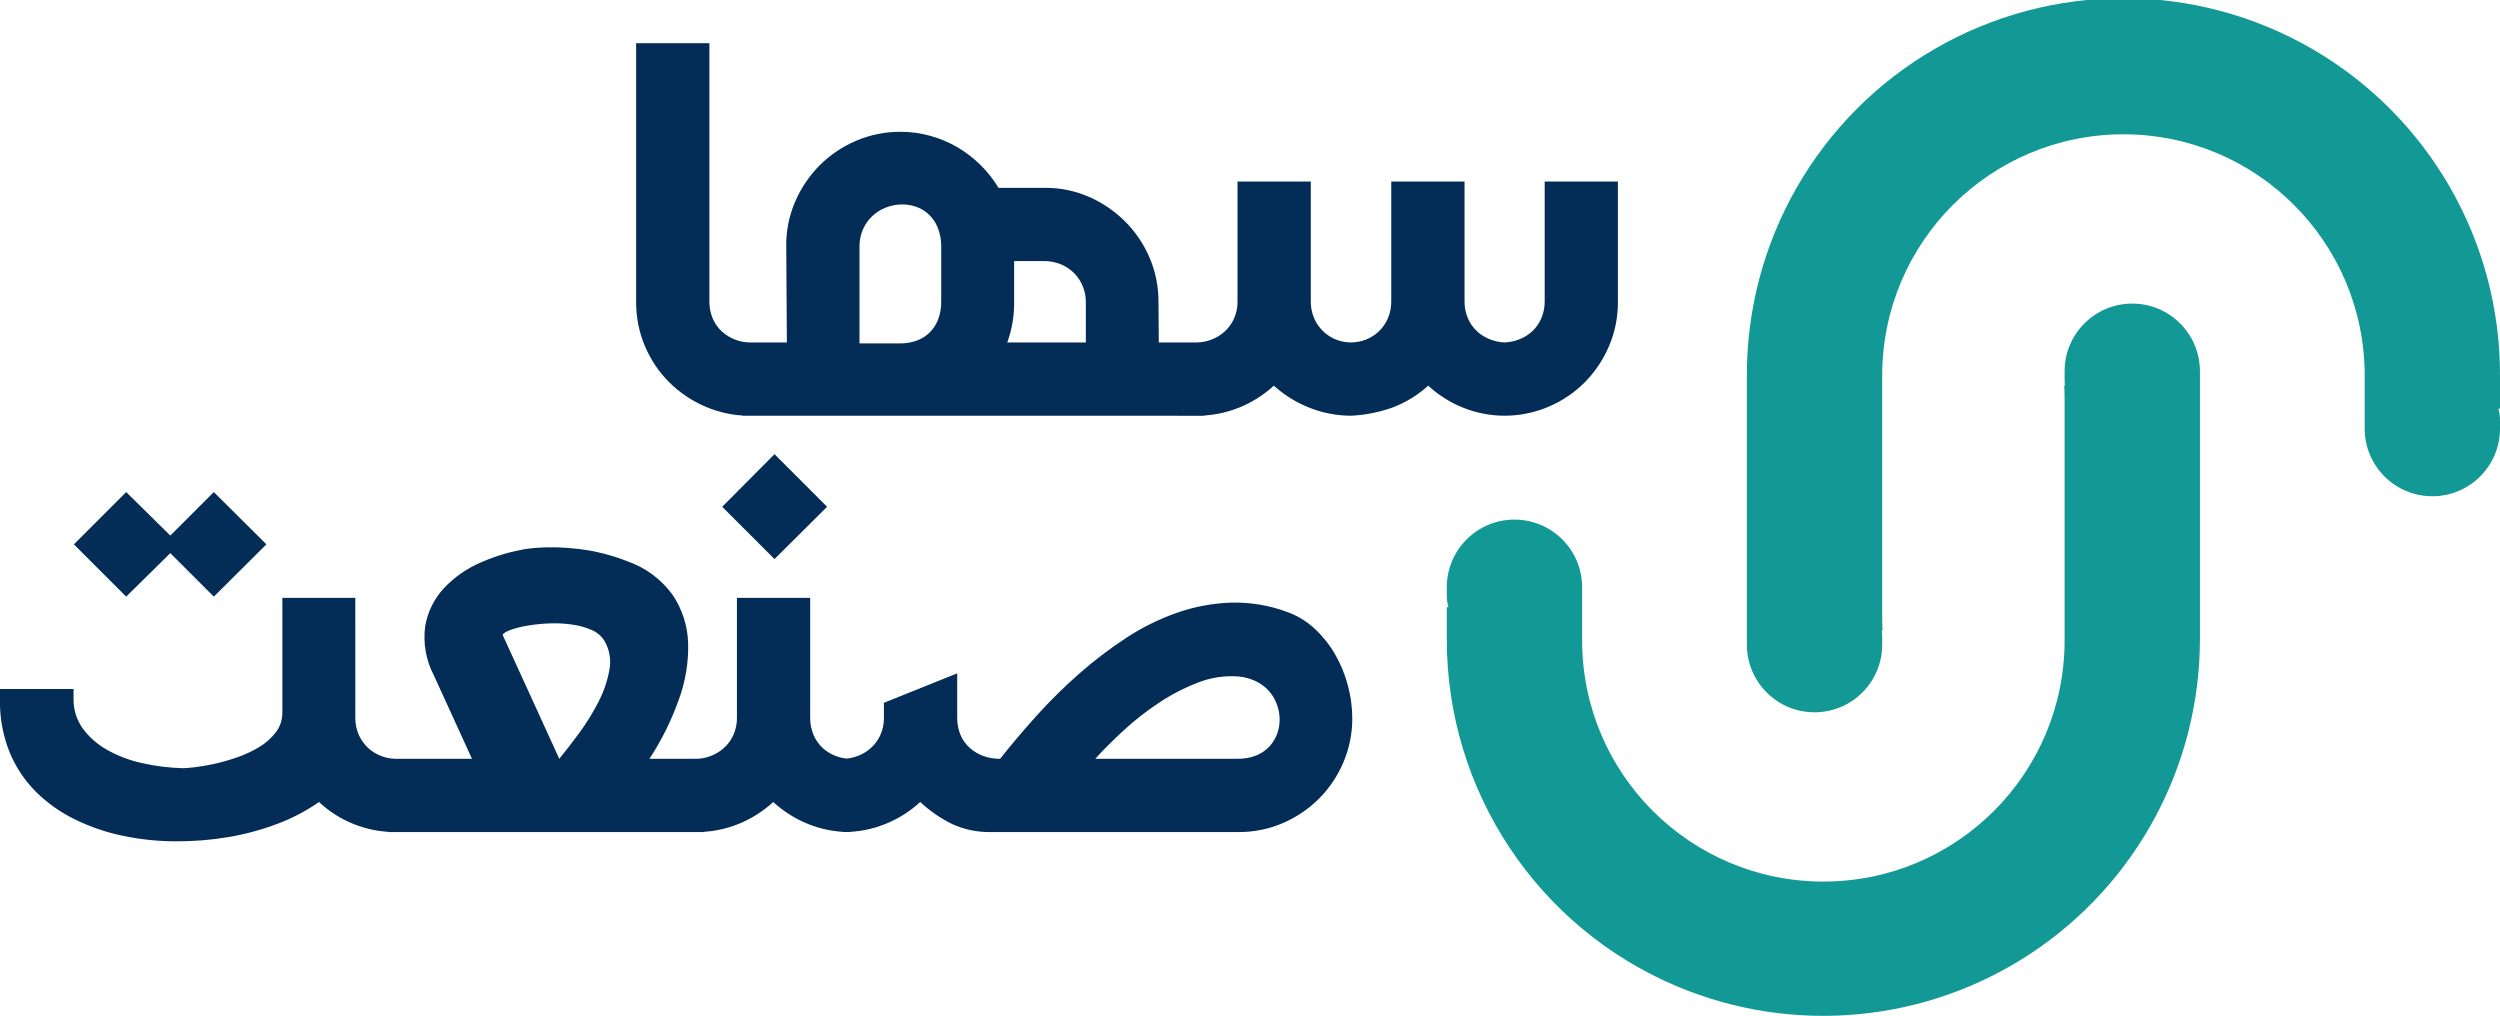
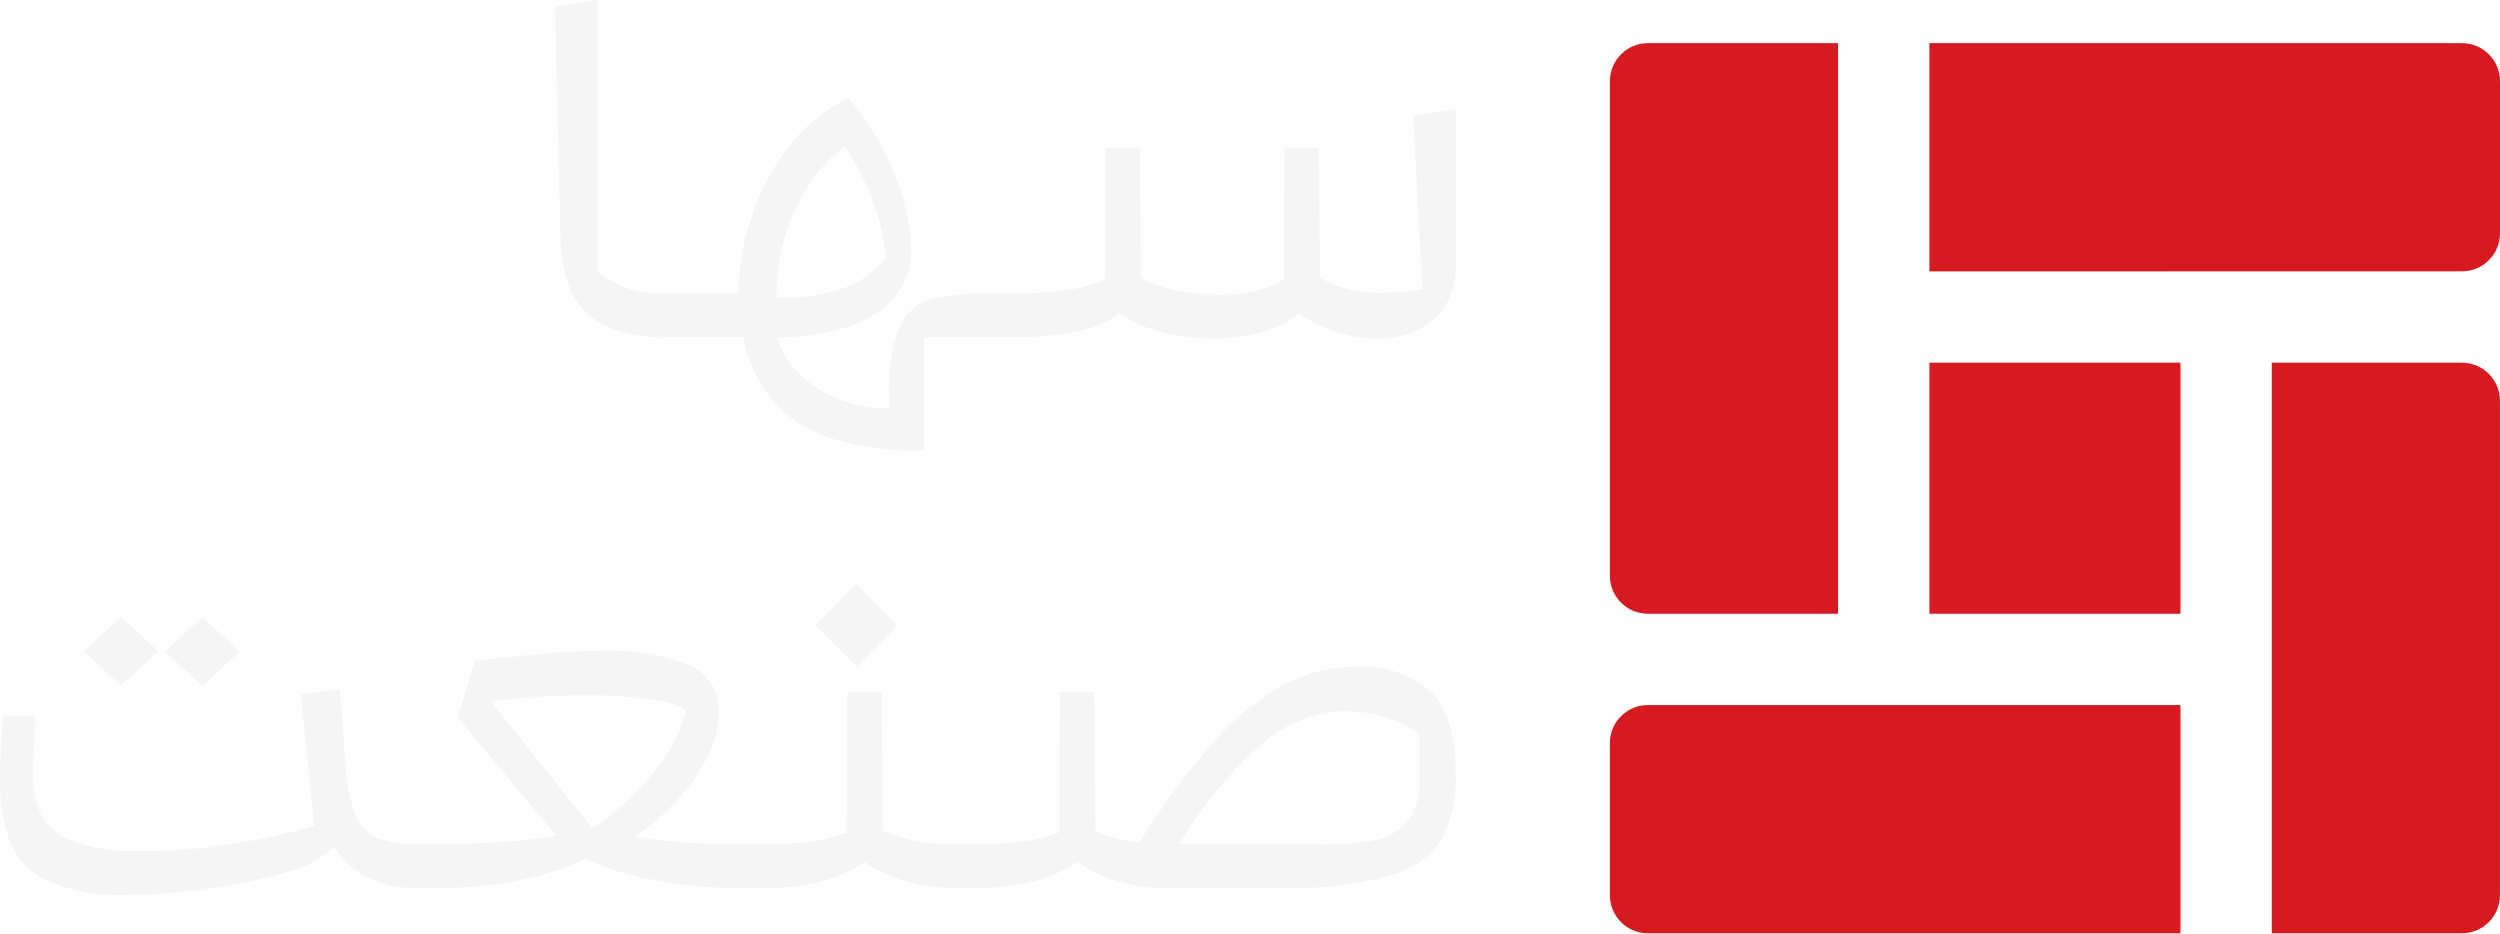
- <svg xmlns="http://www.w3.org/2000/svg" width="300.238" height="121.999" viewBox="0 0 300.238 121.999">
-   <g id="Group_4381" data-name="Group 4381" transform="translate(-280.218 -85.999)">
-     <path id="Union_5" data-name="Union 5" d="M27.619,118.445A45.183,45.183,0,0,1,0,76.775V72.918h.2a4.878,4.878,0,0,1-.2-1.37V70.527a8.126,8.126,0,1,1,16.252,0V76.9a28.971,28.971,0,1,0,57.943,0v-29c0-.541-.015-1.088-.045-1.627h.09a4.944,4.944,0,0,1-.045-.668V44.584a8.126,8.126,0,1,1,16.252,0v32.19a45.249,45.249,0,0,1-62.827,41.67Zm8.418-41.032V45.222a45.224,45.224,0,1,1,90.447,0V49.08h-.2a4.883,4.883,0,0,1,.2,1.37V51.47a8.126,8.126,0,1,1-16.252,0V45.1a28.971,28.971,0,0,0-57.943,0v29c0,.54.015,1.087.046,1.626h-.092a4.967,4.967,0,0,1,.046.669v1.021a8.126,8.126,0,0,1-16.252,0Z" transform="translate(453.972 86)" fill="#129996" />
-     <path id="Path_26944" data-name="Path 26944" d="M-120.386-44.816h8.8v30.98a5.14,5.14,0,0,0,.414,2.124,4.506,4.506,0,0,0,1.109,1.542,5.082,5.082,0,0,0,1.579.959,4.958,4.958,0,0,0,1.786.338v8.8a13.362,13.362,0,0,1-5.32-1.072,13.935,13.935,0,0,1-4.361-2.914A13.553,13.553,0,0,1-119.314-8.4a13.362,13.362,0,0,1-1.072-5.32ZM-107.622-.075v-8.8h5.339l-.075-11.655a13.032,13.032,0,0,1,1.09-5.3,14.1,14.1,0,0,1,2.951-4.343A13.775,13.775,0,0,1-93.955-33.1a13.362,13.362,0,0,1,5.32-1.072,13.273,13.273,0,0,1,3.591.489,13.637,13.637,0,0,1,3.252,1.372,14.111,14.111,0,0,1,2.763,2.124,13.819,13.819,0,0,1,2.162,2.745h5.6a12.9,12.9,0,0,1,5.282,1.09A14.165,14.165,0,0,1-61.659-23.4a13.833,13.833,0,0,1,2.933,4.343,13.228,13.228,0,0,1,1.072,5.3l.038,4.888h5.452v8.8ZM-93.561-8.76h4.925a5.842,5.842,0,0,0,1.786-.282,4.321,4.321,0,0,0,1.579-.9,4.428,4.428,0,0,0,1.109-1.579,5.822,5.822,0,0,0,.414-2.312v-6.5a5.962,5.962,0,0,0-.414-2.331,4.582,4.582,0,0,0-1.109-1.617,4.194,4.194,0,0,0-1.579-.921,5.129,5.129,0,0,0-1.786-.244,5.408,5.408,0,0,0-1.823.395,5.013,5.013,0,0,0-1.579,1.015,4.921,4.921,0,0,0-1.109,1.579,5.14,5.14,0,0,0-.414,2.124Zm18.573-9.888v4.925a13.779,13.779,0,0,1-.827,4.85h9.437v-4.888a4.958,4.958,0,0,0-.338-1.786,4.75,4.75,0,0,0-1-1.579,4.868,4.868,0,0,0-1.6-1.109,5.272,5.272,0,0,0-2.143-.414ZM-2.481-28.2v14.475a13.228,13.228,0,0,1-1.072,5.3A13.929,13.929,0,0,1-6.448-4.1a13.6,13.6,0,0,1-4.286,2.914A13.467,13.467,0,0,1-15.979-.075a13.4,13.4,0,0,1-5.076-.959,13.853,13.853,0,0,1-4.211-2.651,13.348,13.348,0,0,1-4.3,2.632,17.232,17.232,0,0,1-4.944.978,13.526,13.526,0,0,1-4.963-.94A14.019,14.019,0,0,1-43.8-3.685a13.853,13.853,0,0,1-4.211,2.651,13.4,13.4,0,0,1-5.076.959v-8.8A4.958,4.958,0,0,0-51.3-9.211a5.082,5.082,0,0,0,1.579-.959,4.724,4.724,0,0,0,1.128-1.542,4.947,4.947,0,0,0,.432-2.124V-28.2h8.8v14.362a5.042,5.042,0,0,0,.414,2.087,4.847,4.847,0,0,0,1.09,1.56,4.741,4.741,0,0,0,1.542.978,4.811,4.811,0,0,0,1.767.338,4.958,4.958,0,0,0,1.786-.338,4.694,4.694,0,0,0,1.56-.978,4.847,4.847,0,0,0,1.09-1.56,5.042,5.042,0,0,0,.414-2.087V-28.2h8.8v14.362a5.042,5.042,0,0,0,.414,2.087,4.633,4.633,0,0,0,1.09,1.542,4.907,4.907,0,0,0,1.542.959,5.441,5.441,0,0,0,1.767.376,5.441,5.441,0,0,0,1.767-.376,4.907,4.907,0,0,0,1.542-.959,4.633,4.633,0,0,0,1.09-1.542,5.042,5.042,0,0,0,.414-2.087V-28.2ZM-154.109,36.164a4.947,4.947,0,0,0,.432,2.124,4.864,4.864,0,0,0,1.109,1.542,4.855,4.855,0,0,0,1.56.959,4.958,4.958,0,0,0,1.786.338v8.8a13.4,13.4,0,0,1-5.076-.959,13.38,13.38,0,0,1-4.173-2.651,22.533,22.533,0,0,1-4.982,2.613,30.926,30.926,0,0,1-5.922,1.6,36.844,36.844,0,0,1-6.354.508,31.382,31.382,0,0,1-6.279-.658,24.369,24.369,0,0,1-5.734-1.955,17.631,17.631,0,0,1-4.7-3.309,14.593,14.593,0,0,1-3.177-4.756,16.076,16.076,0,0,1-1.166-6.3V32.743h8.835v1.166a5.944,5.944,0,0,0,1.09,3.553,9.123,9.123,0,0,0,2.914,2.575,15.119,15.119,0,0,0,4.192,1.6,25.357,25.357,0,0,0,4.963.62q.338,0,1.354-.113t2.331-.395a23.759,23.759,0,0,0,2.782-.79,13.764,13.764,0,0,0,2.669-1.241,7.161,7.161,0,0,0,1.993-1.767,3.826,3.826,0,0,0,.79-2.387V21.8h8.76Zm-22.22-21.844,5.226-5.226,6.316,6.279-6.316,6.279-5.226-5.226-5.3,5.226-6.279-6.279,6.279-6.279Zm64.047,26.807v8.8h-37.861v-8.8H-140.1l-4.587-10.039a9.915,9.915,0,0,1-1.034-5.884,8.932,8.932,0,0,1,2.218-4.531,13.16,13.16,0,0,1,4.455-3.121,22.1,22.1,0,0,1,5.64-1.654,21.888,21.888,0,0,1,3.045-.169,28.57,28.57,0,0,1,3.121.207,23.6,23.6,0,0,1,3.008.564,22.6,22.6,0,0,1,2.782.9A11.292,11.292,0,0,1-116,21.445a10.986,10.986,0,0,1,1.861,5.79,18.279,18.279,0,0,1-1.128,6.805,33.592,33.592,0,0,1-3.515,7.087Zm-17.333,0q1.053-1.278,2.369-3.064a27.409,27.409,0,0,0,2.312-3.722,13.555,13.555,0,0,0,1.335-3.873,4.981,4.981,0,0,0-.6-3.515,3.261,3.261,0,0,0-1.542-1.3A8.863,8.863,0,0,0-128.111,25a14.853,14.853,0,0,0-2.707-.132,20.164,20.164,0,0,0-2.594.263,11.95,11.95,0,0,0-2.03.508q-.827.3-.978.6Zm30.133-4.963a5.14,5.14,0,0,0,.414,2.124,4.633,4.633,0,0,0,1.09,1.542,4.855,4.855,0,0,0,1.56.959,4.958,4.958,0,0,0,1.786.338v8.8a13.4,13.4,0,0,1-5.076-.959,13.853,13.853,0,0,1-4.211-2.651,13.853,13.853,0,0,1-4.211,2.651,13.4,13.4,0,0,1-5.076.959v-8.8a4.958,4.958,0,0,0,1.786-.338,5.082,5.082,0,0,0,1.579-.959,4.724,4.724,0,0,0,1.128-1.542,4.947,4.947,0,0,0,.432-2.124V21.8h8.8Zm-4.286-31.62,6.316,6.316-6.316,6.279-6.279-6.279Zm26,45.38a10.642,10.642,0,0,1-4.662-.959,15.85,15.85,0,0,1-3.835-2.651,13.853,13.853,0,0,1-4.211,2.651,13.4,13.4,0,0,1-5.076.959v-8.8a4.958,4.958,0,0,0,1.786-.338,5.082,5.082,0,0,0,1.579-.959,4.724,4.724,0,0,0,1.128-1.542,4.947,4.947,0,0,0,.432-2.124V34.4l8.8-3.534v5.3a5.25,5.25,0,0,0,.395,2.087,4.376,4.376,0,0,0,1.109,1.56,5.028,5.028,0,0,0,1.635.978,5.791,5.791,0,0,0,2.011.338q1.993-2.519,4.38-5.17a61.892,61.892,0,0,1,5.076-5.019,50.063,50.063,0,0,1,5.64-4.3,27.94,27.94,0,0,1,6.128-3.045,21.874,21.874,0,0,1,6.5-1.222A17.9,17.9,0,0,1-42.2,23.494a9.562,9.562,0,0,1,3.327,2.03,13.254,13.254,0,0,1,2.444,3.083,15.191,15.191,0,0,1,1.523,3.722,15.272,15.272,0,0,1,.526,3.91,13.362,13.362,0,0,1-1.072,5.32,13.775,13.775,0,0,1-2.933,4.361,13.833,13.833,0,0,1-4.343,2.933,13.228,13.228,0,0,1-5.3,1.072Zm29.589-8.8a5.822,5.822,0,0,0,2.312-.414A4.428,4.428,0,0,0-44.289,39.6a4.553,4.553,0,0,0,.921-1.579,4.87,4.87,0,0,0,.263-1.786,5.441,5.441,0,0,0-.376-1.767,4.907,4.907,0,0,0-.959-1.542A5.113,5.113,0,0,0-45.981,31.8a6.087,6.087,0,0,0-2.124-.564,10.939,10.939,0,0,0-4.794.733A23.9,23.9,0,0,0-57.6,34.4a33.369,33.369,0,0,0-4.249,3.327q-1.974,1.823-3.4,3.4Z" transform="translate(477 136)" fill="#032d57" />
+ <svg xmlns="http://www.w3.org/2000/svg" width="140.69" height="52.521" viewBox="0 0 140.69 52.521">
+   <g id="Group_4405" data-name="Group 4405" transform="translate(-82.356 5836.975)">
+     <path id="Path_27252" data-name="Path 27252" d="M37.248,50.092V17.982h10.7a2.141,2.141,0,0,1,2.141,2.14V47.951a2.141,2.141,0,0,1-2.141,2.141Zm-35.107,0A2.141,2.141,0,0,1,0,47.951V39.388a2.141,2.141,0,0,1,2.141-2.14H32.11V50.092ZM17.982,32.11V17.982H32.11V32.11Zm-15.841,0A2.141,2.141,0,0,1,0,29.969V2.141A2.141,2.141,0,0,1,2.141,0h10.7V32.11ZM17.982,12.844V0H47.951a2.141,2.141,0,0,1,2.141,2.141V10.7a2.141,2.141,0,0,1-2.141,2.14Z" transform="translate(172.954 -5834.546)" fill="#d71920" />
+     <path id="Path_27253" data-name="Path 27253" d="M-44.845,0H-46.12A7.785,7.785,0,0,1-49.6-.658a3.97,3.97,0,0,1-1.883-1.876,7.52,7.52,0,0,1-.616-3.03l-.312-13.042,2.393-.368V-3.738A5.27,5.27,0,0,0-46.12-2.464h1.274ZM-46.12-2.464l4.036-.014a13.843,13.843,0,0,1,.658-4.057,13.2,13.2,0,0,1,2.053-4.021,9.492,9.492,0,0,1,3.462-2.9,13.765,13.765,0,0,1,1.862,2.683,15.338,15.338,0,0,1,1.239,3.03,10.559,10.559,0,0,1,.439,2.9,3.888,3.888,0,0,1-.92,2.591A5.773,5.773,0,0,1-35.917-.581a12.434,12.434,0,0,1-4,.581,4.927,4.927,0,0,0,1.3,2.11,6.4,6.4,0,0,0,2.23,1.4,7.779,7.779,0,0,0,2.79.5v-.75A9.273,9.273,0,0,1-33-.63a2.723,2.723,0,0,1,1.784-1.522A15.386,15.386,0,0,1-27.6-2.464h1.119V0h-5.168l.014,6.386a17.252,17.252,0,0,1-5.1-.651,7.287,7.287,0,0,1-3.342-2.06A7.843,7.843,0,0,1-41.815-.014L-46.12,0Zm6.174.241a10.513,10.513,0,0,0,3.958-.6,5.015,5.015,0,0,0,2.2-1.664,12.428,12.428,0,0,0-.772-3.264,12.843,12.843,0,0,0-1.551-2.967A7.8,7.8,0,0,0-37.843-8.97,10.763,10.763,0,0,0-39.33-6.089,11.452,11.452,0,0,0-39.946-2.223ZM-1.713-4.05a4.277,4.277,0,0,1-.6,2.287A3.647,3.647,0,0,1-3.9-.375a5.265,5.265,0,0,1-2.23.46A7.54,7.54,0,0,1-8.39-.276a8.2,8.2,0,0,1-2.174-1.055A5.2,5.2,0,0,1-12.631-.283a10.229,10.229,0,0,1-2.747.354,11.591,11.591,0,0,1-2.9-.361,7,7,0,0,1-2.351-1.041A5.587,5.587,0,0,1-23-.34,16.514,16.514,0,0,1-26.479,0h-1.274V-2.464h1.274a19.906,19.906,0,0,0,2.91-.2,7.024,7.024,0,0,0,2.117-.595l.028-7.392H-19.5l.071,7.307a6.527,6.527,0,0,0,1.933.715,11.068,11.068,0,0,0,2.358.248A9.714,9.714,0,0,0-13.02-2.6a4.762,4.762,0,0,0,1.635-.658l.028-7.392h1.926l.071,7.307a6.779,6.779,0,0,0,3.54.85A13.933,13.933,0,0,0-3.6-2.69l-.51-9.785,2.393-.354Zm-75.12,19.8,2.11,1.926-2.11,1.926-2.11-1.926Zm4.574.014,2.11,1.926-2.11,1.926-2.11-1.926Zm8.043,8.085a10.867,10.867,0,0,0,.517,2.91,2.393,2.393,0,0,0,1.2,1.381,5.733,5.733,0,0,0,2.4.4h1.274V31H-60.1a6.132,6.132,0,0,1-2.91-.623,4.72,4.72,0,0,1-1.834-1.7,6.112,6.112,0,0,1-2.8,1.466,27.929,27.929,0,0,1-4.517.927,35.406,35.406,0,0,1-4.39.312,9.967,9.967,0,0,1-4.411-.786,4.217,4.217,0,0,1-2.117-2.188,9.522,9.522,0,0,1-.566-3.54q0-1.2.184-3.54h1.813q-.014.439-.071,1.317-.085,1.218-.085,1.77a5.647,5.647,0,0,0,.46,2.436,3.23,3.23,0,0,0,1.791,1.515,10.412,10.412,0,0,0,3.837.552,31.843,31.843,0,0,0,5.5-.46,35.592,35.592,0,0,0,4.269-.97l-.779-7.363,2.209-.326ZM-43.188,21.1a5.631,5.631,0,0,1-.644,2.513,10.648,10.648,0,0,1-1.728,2.471,13.715,13.715,0,0,1-2.4,2.067q1.685.2,3.016.29t2.917.092h1.26V31h-1.26a25.078,25.078,0,0,1-4.9-.467,14.783,14.783,0,0,1-3.767-1.189,14.111,14.111,0,0,1-3.561,1.182A21.758,21.758,0,0,1-58.821,31H-60.1V28.536h1.274q1.685,0,3.49-.127a26.391,26.391,0,0,0,2.995-.354l-5.551-6.669.977-3.172.779-.085q2.167-.241,3.583-.361t2.775-.12a12.047,12.047,0,0,1,4.85.786A2.725,2.725,0,0,1-43.188,21.1Zm-1.827-.113a5.632,5.632,0,0,0-2.188-.637,26.249,26.249,0,0,0-3.42-.2q-1.416,0-2.86.1t-2.535.255l5.692,7.123A14.792,14.792,0,0,0-46.863,24.5,9.127,9.127,0,0,0-45.015,20.989Zm4.248,7.547a20.036,20.036,0,0,0,2.782-.156,9.511,9.511,0,0,0,2-.51l.028-7.9h1.926l.071,7.816a10.682,10.682,0,0,0,1.728.545,9.776,9.776,0,0,0,2.138.205h1.274V31H-30.09a9.433,9.433,0,0,1-2.648-.411,6.675,6.675,0,0,1-2.237-1.062,7.752,7.752,0,0,1-2.443,1.1A13.161,13.161,0,0,1-40.767,31h-1.274V28.536Zm5.324-14.642,2.308,2.322-2.308,2.308-2.308-2.308Zm5.353,14.642h1.274a20.036,20.036,0,0,0,2.782-.156,9.511,9.511,0,0,0,2-.51l.028-7.9h1.926L-22,27.786a9.227,9.227,0,0,0,2.464.666,43.31,43.31,0,0,1,4.269-5.763,14.249,14.249,0,0,1,3.9-3.151,8.939,8.939,0,0,1,4.149-1,5.9,5.9,0,0,1,3.972,1.3q1.522,1.3,1.522,4.814A7.179,7.179,0,0,1-2.5,28.239a4.964,4.964,0,0,1-2.917,2.053A20.874,20.874,0,0,1-11.625,31h-6.514a9.433,9.433,0,0,1-2.648-.411,6.675,6.675,0,0,1-2.237-1.062,7.752,7.752,0,0,1-2.443,1.1A13.161,13.161,0,0,1-28.816,31H-30.09Zm19.229,0,1.657.014a14.709,14.709,0,0,0,2.889-.234A3.279,3.279,0,0,0-4.475,27.29a3.477,3.477,0,0,0,.708-2.379V22.348a5.428,5.428,0,0,0-1.961-.977,8.108,8.108,0,0,0-2.2-.326A7.353,7.353,0,0,0-12.6,22.872a23.217,23.217,0,0,0-4.68,5.664Z" transform="translate(166 -5818)" fill="#f5f5f5" />
  </g>
</svg>
